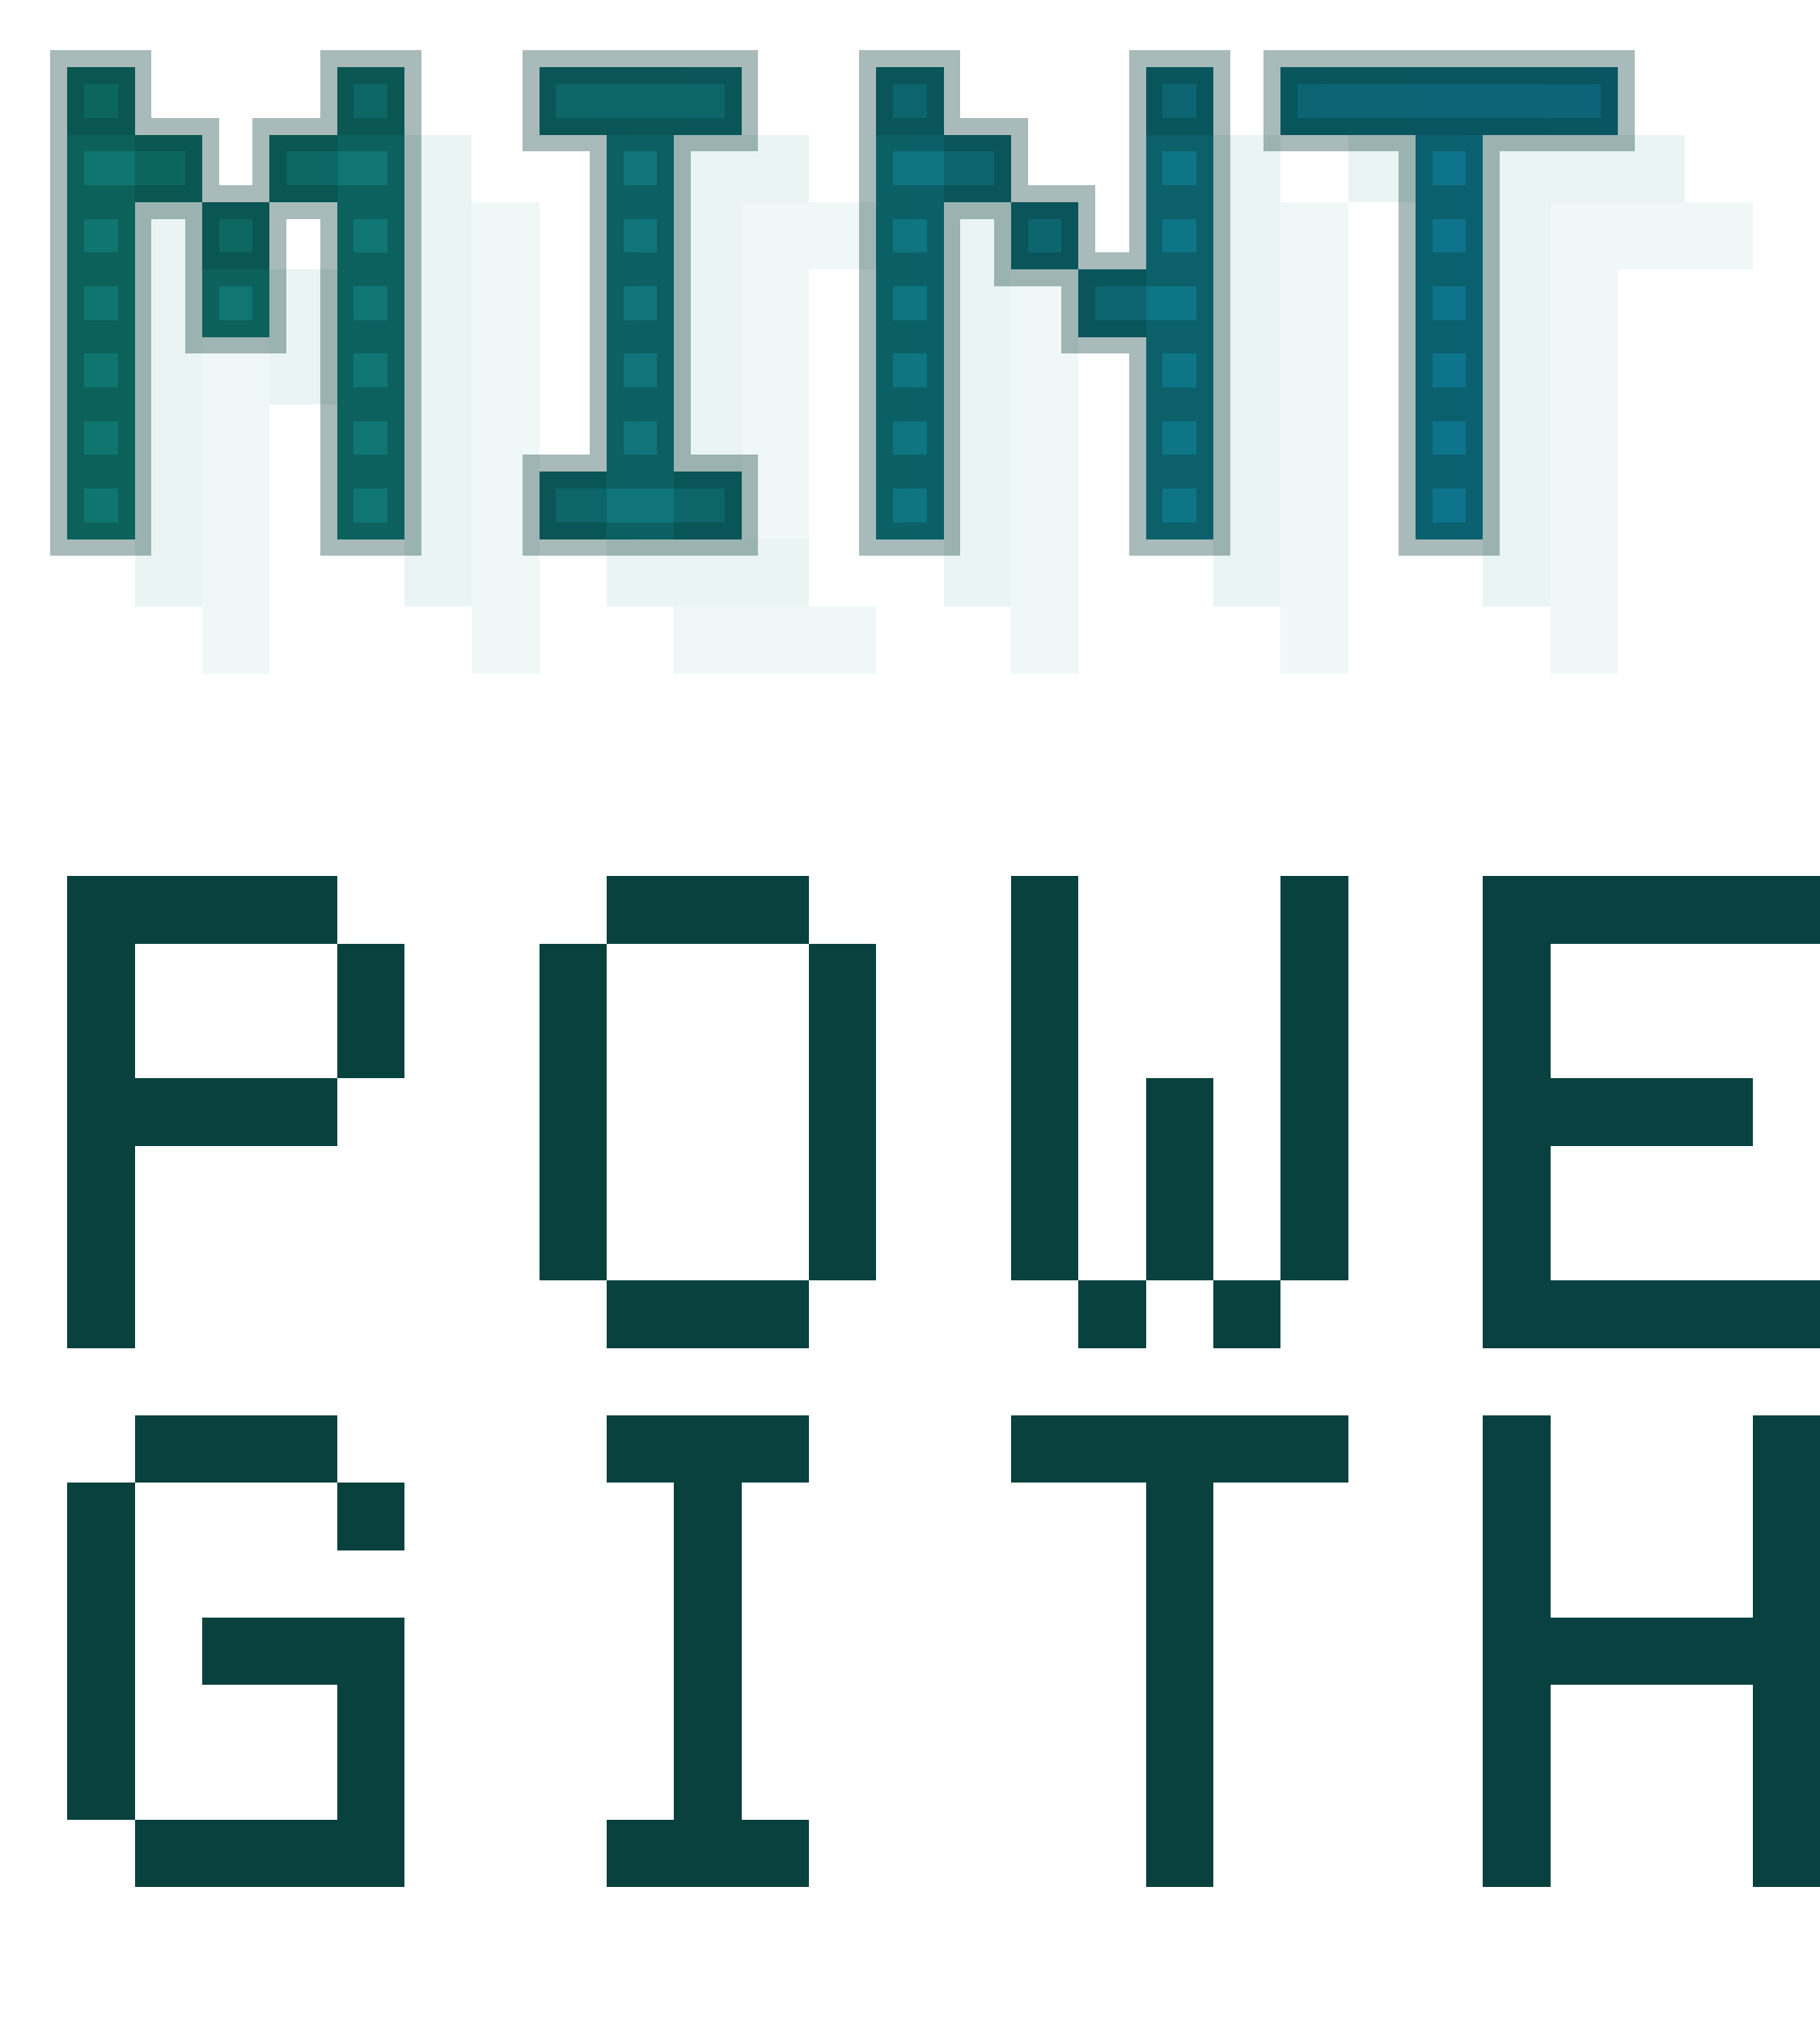
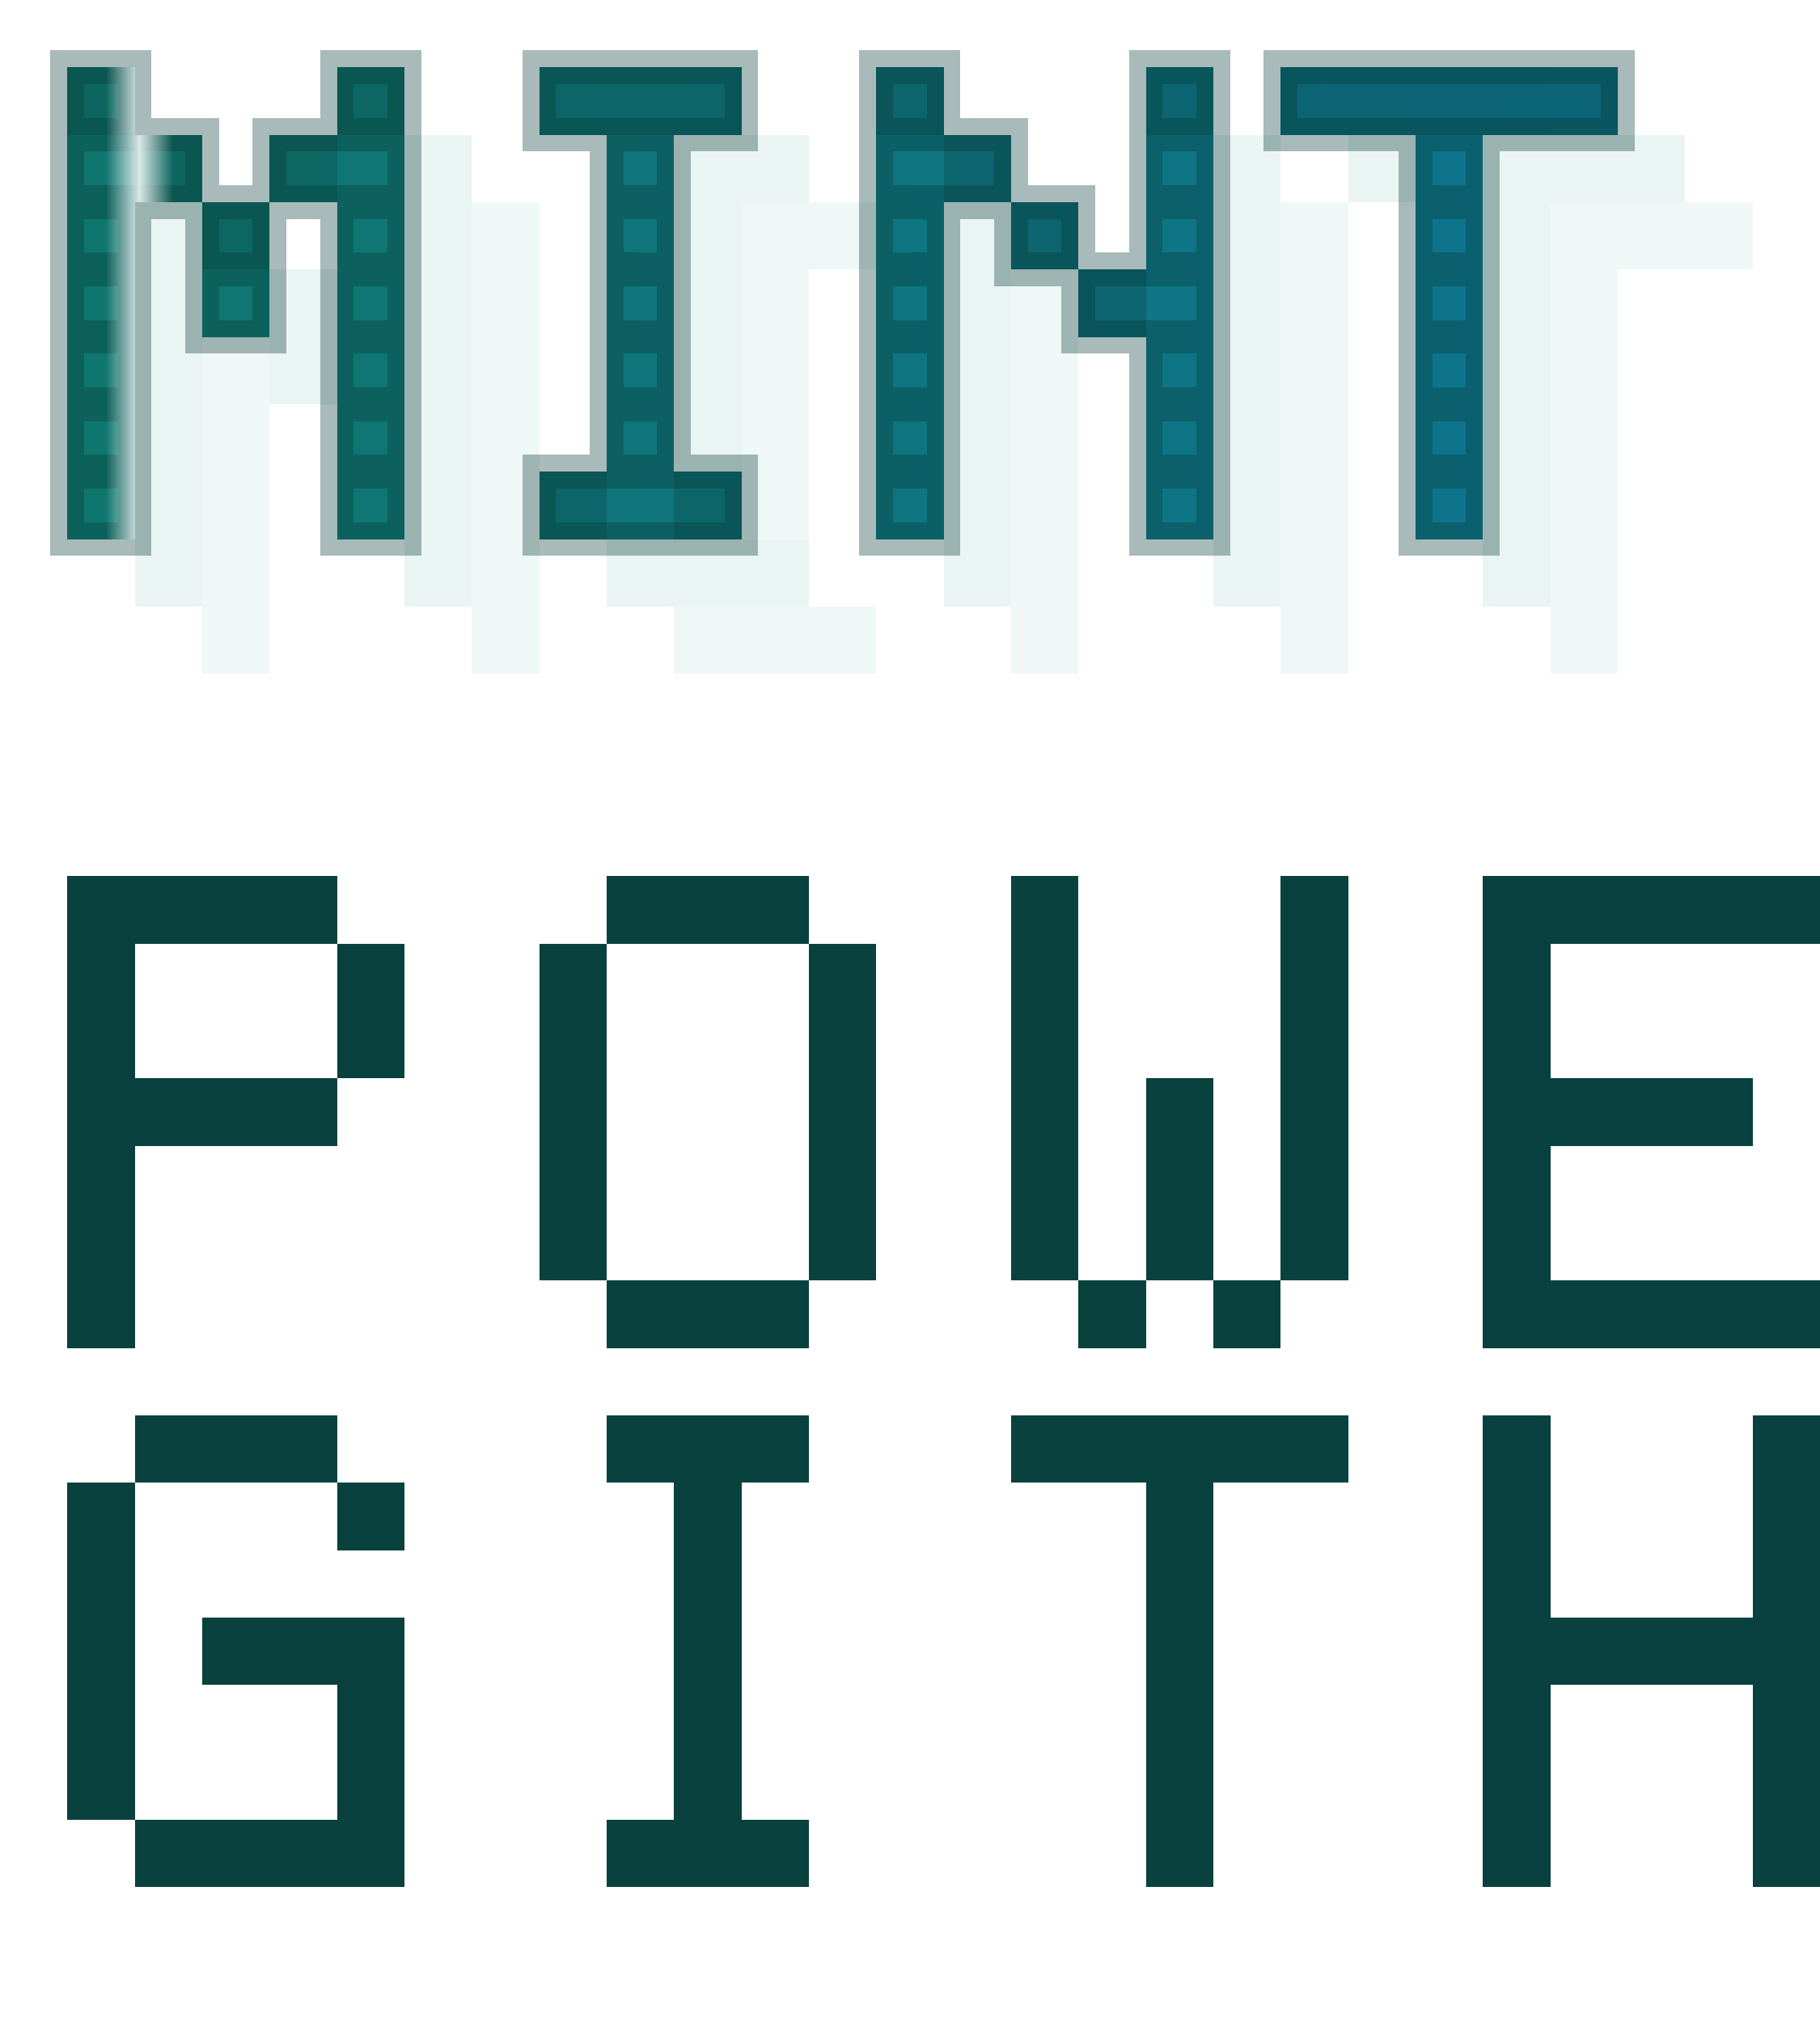
<svg xmlns="http://www.w3.org/2000/svg" viewBox="0 0 27 30" width="135" height="150" preserveAspectRatio="xMidYMid meet" shape-rendering="crispEdges" role="img" aria-label="MINT">
  <defs>
    <path id="g0" d="M0 0h1v1h-1zM4 0h1v1h-1zM0 1h2v1h-2zM3 1h2v1h-2zM0 2h1v1h-1zM2 2h1v1h-1zM4 2h1v1h-1zM0 3h1v1h-1zM2 3h1v1h-1zM4 3h1v1h-1zM0 4h1v1h-1zM4 4h1v1h-1zM0 5h1v1h-1zM4 5h1v1h-1zM0 6h1v1h-1zM4 6h1v1h-1z" />
    <path id="g1" d="M1 0h3v1h-3zM2 1h1v1h-1zM2 2h1v1h-1zM2 3h1v1h-1zM2 4h1v1h-1zM2 5h1v1h-1zM1 6h3v1h-3z" />
    <path id="g2" d="M0 0h1v1h-1zM4 0h1v1h-1zM0 1h2v1h-2zM4 1h1v1h-1zM0 2h1v1h-1zM2 2h1v1h-1zM4 2h1v1h-1zM0 3h1v1h-1zM3 3h2v1h-2zM0 4h1v1h-1zM4 4h1v1h-1zM0 5h1v1h-1zM4 5h1v1h-1zM0 6h1v1h-1zM4 6h1v1h-1z" />
    <path id="g3" d="M0 0h5v1h-5zM2 1h1v1h-1zM2 2h1v1h-1zM2 3h1v1h-1zM2 4h1v1h-1zM2 5h1v1h-1zM2 6h1v1h-1z" />
    <linearGradient id="f" gradientUnits="userSpaceOnUse" x1="1" y1="0" x2="24" y2="0" spreadMethod="reflect">
      <stop offset="0.000" stop-color="#0F766E" />
      <stop offset="1.000" stop-color="#0E7490" />
      <animateTransform attributeName="gradientTransform" type="translate" from="0 0" to="46 0" dur="4s" repeatCount="indefinite" />
+     </linearGradient>
+     <linearGradient id="shine" gradientUnits="userSpaceOnUse" x1="0" y1="0" x2="4.14" y2="0" spreadMethod="pad">
+       <stop offset="0" stop-color="#fff" stop-opacity="0" />
+       <stop offset="0.38" stop-color="#fff" stop-opacity="0" />
+       <stop offset="0.5" stop-color="#fff" stop-opacity="0.85" />
+       <stop offset="0.62" stop-color="#fff" stop-opacity="0" />
+       <stop offset="1" stop-color="#fff" stop-opacity="0" />
+       <animateTransform attributeName="gradientTransform" type="translate" from="-3.14 0" to="24 0" dur="2.6s" repeatCount="indefinite" />
    </linearGradient>
  </defs>
  <g>
    <g>
      <g transform="translate(1 1) scale(1 1)">
        <use href="#g0" x="2.000" y="2" fill="#eff8f6" />
        <use href="#g0" x="1.000" y="1" fill="#eaf5f3" />
      </g>
      <path d="M1 1h1v1h-1zM5 1h1v1h-1zM1 2h2v1h-2zM4 2h2v1h-2zM1 3h1v1h-1zM3 3h1v1h-1zM5 3h1v1h-1zM1 4h1v1h-1zM3 4h1v1h-1zM5 4h1v1h-1zM1 5h1v1h-1zM5 5h1v1h-1zM1 6h1v1h-1zM5 6h1v1h-1zM1 7h1v1h-1zM5 7h1v1h-1z" fill="url(#f)" />
      <g transform="translate(1 1) scale(1 1)">
        <path d="M0 0h1v1h-1zM4 0h1v1h-1zM0 1h2v1h-2zM3 1h2v1h-2zM0 2h1v1h-1zM2 2h1v1h-1zM4 2h1v1h-1zM0 3h1v1h-1zM2 3h1v1h-1zM4 3h1v1h-1zM0 4h1v1h-1zM4 4h1v1h-1zM0 5h1v1h-1zM4 5h1v1h-1zM0 6h1v1h-1zM4 6h1v1h-1z" fill="none" stroke="#083b37" stroke-width="0.5" stroke-opacity="0.35" />
        <path d="M0 0h1v1h-1zM4 0h1v1h-1zM1 1h1v1h-1zM3 1h1v1h-1zM2 2h1v1h-1z" fill="#073531" fill-opacity="0.24" />
      </g>
+       <path d="M1 1h1v1h-1zM5 1h1v1h-1zM1 2h2v1h-2zM4 2h2v1h-2zM1 3h1v1h-1zM3 3h1v1h-1zM5 3h1v1h-1zM1 4h1v1h-1zM3 4h1v1h-1zM5 4h1v1h-1zM1 5h1v1h-1zM5 5h1v1h-1zM1 6h1v1h-1zM5 6h1v1h-1zM1 7h1v1h-1zM5 7h1v1h-1z" fill="url(#shine)" />
    </g>
    <g>
      <g transform="translate(7 1) scale(1 1)">
        <use href="#g1" x="2.000" y="2" fill="#eff8f6" />
        <use href="#g1" x="1.000" y="1" fill="#eaf5f3" />
      </g>
      <path d="M8 1h3v1h-3zM9 2h1v1h-1zM9 3h1v1h-1zM9 4h1v1h-1zM9 5h1v1h-1zM9 6h1v1h-1zM8 7h3v1h-3z" fill="url(#f)" />
      <g transform="translate(7 1) scale(1 1)">
        <path d="M1 0h3v1h-3zM2 1h1v1h-1zM2 2h1v1h-1zM2 3h1v1h-1zM2 4h1v1h-1zM2 5h1v1h-1zM1 6h3v1h-3z" fill="none" stroke="#083b37" stroke-width="0.5" stroke-opacity="0.35" />
        <path d="M1 0h3v1h-3zM1 6h1v1h-1zM3 6h1v1h-1z" fill="#073531" fill-opacity="0.24" />
      </g>
+       <path d="M8 1h3v1h-3zM9 2h1v1h-1zM9 3h1v1h-1zM9 4h1v1h-1zM9 5h1v1h-1zM9 6h1v1h-1zM8 7h3v1h-3z" fill="url(#shine)" />
    </g>
    <g>
      <g transform="translate(13 1) scale(1 1)">
        <use href="#g2" x="2.000" y="2" fill="#eff8f6" />
        <use href="#g2" x="1.000" y="1" fill="#eaf5f3" />
      </g>
      <path d="M13 1h1v1h-1zM17 1h1v1h-1zM13 2h2v1h-2zM17 2h1v1h-1zM13 3h1v1h-1zM15 3h1v1h-1zM17 3h1v1h-1zM13 4h1v1h-1zM16 4h2v1h-2zM13 5h1v1h-1zM17 5h1v1h-1zM13 6h1v1h-1zM17 6h1v1h-1zM13 7h1v1h-1zM17 7h1v1h-1z" fill="url(#f)" />
      <g transform="translate(13 1) scale(1 1)">
        <path d="M0 0h1v1h-1zM4 0h1v1h-1zM0 1h2v1h-2zM4 1h1v1h-1zM0 2h1v1h-1zM2 2h1v1h-1zM4 2h1v1h-1zM0 3h1v1h-1zM3 3h2v1h-2zM0 4h1v1h-1zM4 4h1v1h-1zM0 5h1v1h-1zM4 5h1v1h-1zM0 6h1v1h-1zM4 6h1v1h-1z" fill="none" stroke="#083b37" stroke-width="0.5" stroke-opacity="0.35" />
        <path d="M0 0h1v1h-1zM4 0h1v1h-1zM1 1h1v1h-1zM2 2h1v1h-1zM3 3h1v1h-1z" fill="#073531" fill-opacity="0.24" />
      </g>
+       <path d="M13 1h1v1h-1zM17 1h1v1h-1zM13 2h2v1h-2zM17 2h1v1h-1zM13 3h1v1h-1zM15 3h1v1h-1zM17 3h1v1h-1zM13 4h1v1h-1zM16 4h2v1h-2zM13 5h1v1h-1zM17 5h1v1h-1zM13 6h1v1h-1zM17 6h1v1h-1zM13 7h1v1h-1zM17 7h1v1h-1z" fill="url(#shine)" />
    </g>
    <g>
      <g transform="translate(19 1) scale(1 1)">
        <use href="#g3" x="2.000" y="2" fill="#eff8f6" />
        <use href="#g3" x="1.000" y="1" fill="#eaf5f3" />
      </g>
      <path d="M19 1h5v1h-5zM21 2h1v1h-1zM21 3h1v1h-1zM21 4h1v1h-1zM21 5h1v1h-1zM21 6h1v1h-1zM21 7h1v1h-1z" fill="url(#f)" />
      <g transform="translate(19 1) scale(1 1)">
        <path d="M0 0h5v1h-5zM2 1h1v1h-1zM2 2h1v1h-1zM2 3h1v1h-1zM2 4h1v1h-1zM2 5h1v1h-1zM2 6h1v1h-1z" fill="none" stroke="#083b37" stroke-width="0.5" stroke-opacity="0.35" />
        <path d="M0 0h5v1h-5z" fill="#073531" fill-opacity="0.24" />
      </g>
+       <path d="M19 1h5v1h-5zM21 2h1v1h-1zM21 3h1v1h-1zM21 4h1v1h-1zM21 5h1v1h-1zM21 6h1v1h-1zM21 7h1v1h-1z" fill="url(#shine)" />
    </g>
  </g>
  <g font-family="none" shape-rendering="crispEdges">
    <a href="https://github.com/iamangusu/pixel-banner" target="_blank" rel="noopener">
      <g transform="translate(1 13)" fill="url(#ff1)">
        <path d="M0 0h4v1h-4zM0 1h1v1h-1zM4 1h1v1h-1zM0 2h1v1h-1zM4 2h1v1h-1zM0 3h4v1h-4zM0 4h1v1h-1zM0 5h1v1h-1zM0 6h1v1h-1zM8 0h3v1h-3zM7 1h1v1h-1zM11 1h1v1h-1zM7 2h1v1h-1zM11 2h1v1h-1zM7 3h1v1h-1zM11 3h1v1h-1zM7 4h1v1h-1zM11 4h1v1h-1zM7 5h1v1h-1zM11 5h1v1h-1zM8 6h3v1h-3zM14 0h1v1h-1zM18 0h1v1h-1zM14 1h1v1h-1zM18 1h1v1h-1zM14 2h1v1h-1zM18 2h1v1h-1zM14 3h1v1h-1zM16 3h1v1h-1zM18 3h1v1h-1zM14 4h1v1h-1zM16 4h1v1h-1zM18 4h1v1h-1zM14 5h1v1h-1zM16 5h1v1h-1zM18 5h1v1h-1zM15 6h1v1h-1zM17 6h1v1h-1zM21 0h5v1h-5zM21 1h1v1h-1zM21 2h1v1h-1zM21 3h4v1h-4zM21 4h1v1h-1zM21 5h1v1h-1zM21 6h5v1h-5zM28 0h4v1h-4zM28 1h1v1h-1zM32 1h1v1h-1zM28 2h1v1h-1zM32 2h1v1h-1zM28 3h4v1h-4zM28 4h1v1h-1zM30 4h1v1h-1zM28 5h1v1h-1zM31 5h1v1h-1zM28 6h1v1h-1zM32 6h1v1h-1zM35 0h5v1h-5zM35 1h1v1h-1zM35 2h1v1h-1zM35 3h4v1h-4zM35 4h1v1h-1zM35 5h1v1h-1zM35 6h5v1h-5zM42 0h4v1h-4zM42 1h1v1h-1zM46 1h1v1h-1zM42 2h1v1h-1zM46 2h1v1h-1zM42 3h1v1h-1zM46 3h1v1h-1zM42 4h1v1h-1zM46 4h1v1h-1zM42 5h1v1h-1zM46 5h1v1h-1zM42 6h4v1h-4zM56 0h4v1h-4zM56 1h1v1h-1zM60 1h1v1h-1zM56 2h1v1h-1zM60 2h1v1h-1zM56 3h4v1h-4zM56 4h1v1h-1zM60 4h1v1h-1zM56 5h1v1h-1zM60 5h1v1h-1zM56 6h4v1h-4zM63 0h1v1h-1zM67 0h1v1h-1zM63 1h1v1h-1zM67 1h1v1h-1zM64 2h1v1h-1zM66 2h1v1h-1zM65 3h1v1h-1zM65 4h1v1h-1zM65 5h1v1h-1zM65 6h1v1h-1zM77 0h4v1h-4zM77 1h1v1h-1zM81 1h1v1h-1zM77 2h1v1h-1zM81 2h1v1h-1zM77 3h4v1h-4zM77 4h1v1h-1zM77 5h1v1h-1zM77 6h1v1h-1zM85 0h3v1h-3zM86 1h1v1h-1zM86 2h1v1h-1zM86 3h1v1h-1zM86 4h1v1h-1zM86 5h1v1h-1zM85 6h3v1h-3zM91 0h1v1h-1zM95 0h1v1h-1zM91 1h1v1h-1zM95 1h1v1h-1zM92 2h1v1h-1zM94 2h1v1h-1zM93 3h1v1h-1zM92 4h1v1h-1zM94 4h1v1h-1zM91 5h1v1h-1zM95 5h1v1h-1zM91 6h1v1h-1zM95 6h1v1h-1zM98 0h5v1h-5zM98 1h1v1h-1zM98 2h1v1h-1zM98 3h4v1h-4zM98 4h1v1h-1zM98 5h1v1h-1zM98 6h5v1h-5zM105 0h1v1h-1zM105 1h1v1h-1zM105 2h1v1h-1zM105 3h1v1h-1zM105 4h1v1h-1zM105 5h1v1h-1zM105 6h5v1h-5zM112 3h5v1h-5zM119 0h4v1h-4zM119 1h1v1h-1zM123 1h1v1h-1zM119 2h1v1h-1zM123 2h1v1h-1zM119 3h4v1h-4zM119 4h1v1h-1zM123 4h1v1h-1zM119 5h1v1h-1zM123 5h1v1h-1zM119 6h4v1h-4zM127 0h3v1h-3zM126 1h1v1h-1zM130 1h1v1h-1zM126 2h1v1h-1zM130 2h1v1h-1zM126 3h5v1h-5zM126 4h1v1h-1zM130 4h1v1h-1zM126 5h1v1h-1zM130 5h1v1h-1zM126 6h1v1h-1zM130 6h1v1h-1zM133 0h1v1h-1zM137 0h1v1h-1zM133 1h2v1h-2zM137 1h1v1h-1zM133 2h1v1h-1zM135 2h1v1h-1zM137 2h1v1h-1zM133 3h1v1h-1zM136 3h2v1h-2zM133 4h1v1h-1zM137 4h1v1h-1zM133 5h1v1h-1zM137 5h1v1h-1zM133 6h1v1h-1zM137 6h1v1h-1zM140 0h1v1h-1zM144 0h1v1h-1zM140 1h2v1h-2zM144 1h1v1h-1zM140 2h1v1h-1zM142 2h1v1h-1zM144 2h1v1h-1zM140 3h1v1h-1zM143 3h2v1h-2zM140 4h1v1h-1zM144 4h1v1h-1zM140 5h1v1h-1zM144 5h1v1h-1zM140 6h1v1h-1zM144 6h1v1h-1zM147 0h5v1h-5zM147 1h1v1h-1zM147 2h1v1h-1zM147 3h4v1h-4zM147 4h1v1h-1zM147 5h1v1h-1zM147 6h5v1h-5zM154 0h4v1h-4zM154 1h1v1h-1zM158 1h1v1h-1zM154 2h1v1h-1zM158 2h1v1h-1zM154 3h4v1h-4zM154 4h1v1h-1zM156 4h1v1h-1zM154 5h1v1h-1zM157 5h1v1h-1zM154 6h1v1h-1zM158 6h1v1h-1z" />
        <path d="M1 0h3v1h-3zM0 1h1v1h-1zM4 1h1v1h-1zM0 2h1v1h-1zM0 3h1v1h-1zM2 3h3v1h-3zM0 4h1v1h-1zM4 4h1v1h-1zM0 5h1v1h-1zM4 5h1v1h-1zM1 6h4v1h-4zM8 0h3v1h-3zM9 1h1v1h-1zM9 2h1v1h-1zM9 3h1v1h-1zM9 4h1v1h-1zM9 5h1v1h-1zM8 6h3v1h-3zM14 0h5v1h-5zM16 1h1v1h-1zM16 2h1v1h-1zM16 3h1v1h-1zM16 4h1v1h-1zM16 5h1v1h-1zM16 6h1v1h-1zM21 0h1v1h-1zM25 0h1v1h-1zM21 1h1v1h-1zM25 1h1v1h-1zM21 2h1v1h-1zM25 2h1v1h-1zM21 3h5v1h-5zM21 4h1v1h-1zM25 4h1v1h-1zM21 5h1v1h-1zM25 5h1v1h-1zM21 6h1v1h-1zM25 6h1v1h-1zM28 0h1v1h-1zM32 0h1v1h-1zM28 1h1v1h-1zM32 1h1v1h-1zM28 2h1v1h-1zM32 2h1v1h-1zM28 3h1v1h-1zM32 3h1v1h-1zM28 4h1v1h-1zM32 4h1v1h-1zM28 5h1v1h-1zM32 5h1v1h-1zM29 6h3v1h-3zM35 0h4v1h-4zM35 1h1v1h-1zM39 1h1v1h-1zM35 2h1v1h-1zM39 2h1v1h-1zM35 3h4v1h-4zM35 4h1v1h-1zM39 4h1v1h-1zM35 5h1v1h-1zM39 5h1v1h-1zM35 6h4v1h-4zM43 5h2v1h-2zM43 6h2v1h-2zM50 0h3v1h-3zM49 1h1v1h-1zM53 1h1v1h-1zM49 2h1v1h-1zM49 3h1v1h-1zM49 4h1v1h-1zM49 5h1v1h-1zM53 5h1v1h-1zM50 6h3v1h-3zM57 0h3v1h-3zM56 1h1v1h-1zM60 1h1v1h-1zM56 2h1v1h-1zM60 2h1v1h-1zM56 3h1v1h-1zM60 3h1v1h-1zM56 4h1v1h-1zM60 4h1v1h-1zM56 5h1v1h-1zM60 5h1v1h-1zM57 6h3v1h-3zM63 0h1v1h-1zM67 0h1v1h-1zM63 1h2v1h-2zM66 1h2v1h-2zM63 2h1v1h-1zM65 2h1v1h-1zM67 2h1v1h-1zM63 3h1v1h-1zM65 3h1v1h-1zM67 3h1v1h-1zM63 4h1v1h-1zM67 4h1v1h-1zM63 5h1v1h-1zM67 5h1v1h-1zM63 6h1v1h-1zM67 6h1v1h-1zM74 0h1v1h-1zM74 1h1v1h-1zM73 2h1v1h-1zM72 3h1v1h-1zM71 4h1v1h-1zM70 5h1v1h-1zM70 6h1v1h-1zM78 0h3v1h-3zM79 1h1v1h-1zM79 2h1v1h-1zM79 3h1v1h-1zM79 4h1v1h-1zM79 5h1v1h-1zM78 6h3v1h-3zM85 0h3v1h-3zM84 1h1v1h-1zM88 1h1v1h-1zM84 2h1v1h-1zM88 2h1v1h-1zM84 3h5v1h-5zM84 4h1v1h-1zM88 4h1v1h-1zM84 5h1v1h-1zM88 5h1v1h-1zM84 6h1v1h-1zM88 6h1v1h-1zM91 0h1v1h-1zM95 0h1v1h-1zM91 1h2v1h-2zM94 1h2v1h-2zM91 2h1v1h-1zM93 2h1v1h-1zM95 2h1v1h-1zM91 3h1v1h-1zM93 3h1v1h-1zM95 3h1v1h-1zM91 4h1v1h-1zM95 4h1v1h-1zM91 5h1v1h-1zM95 5h1v1h-1zM91 6h1v1h-1zM95 6h1v1h-1zM99 0h3v1h-3zM98 1h1v1h-1zM102 1h1v1h-1zM98 2h1v1h-1zM102 2h1v1h-1zM98 3h5v1h-5zM98 4h1v1h-1zM102 4h1v1h-1zM98 5h1v1h-1zM102 5h1v1h-1zM98 6h1v1h-1zM102 6h1v1h-1zM105 0h1v1h-1zM109 0h1v1h-1zM105 1h2v1h-2zM109 1h1v1h-1zM105 2h1v1h-1zM107 2h1v1h-1zM109 2h1v1h-1zM105 3h1v1h-1zM108 3h2v1h-2zM105 4h1v1h-1zM109 4h1v1h-1zM105 5h1v1h-1zM109 5h1v1h-1zM105 6h1v1h-1zM109 6h1v1h-1zM113 0h3v1h-3zM112 1h1v1h-1zM116 1h1v1h-1zM112 2h1v1h-1zM112 3h1v1h-1zM114 3h3v1h-3zM112 4h1v1h-1zM116 4h1v1h-1zM112 5h1v1h-1zM116 5h1v1h-1zM113 6h4v1h-4zM119 0h1v1h-1zM123 0h1v1h-1zM119 1h1v1h-1zM123 1h1v1h-1zM119 2h1v1h-1zM123 2h1v1h-1zM119 3h1v1h-1zM123 3h1v1h-1zM119 4h1v1h-1zM123 4h1v1h-1zM119 5h1v1h-1zM123 5h1v1h-1zM120 6h3v1h-3zM127 0h4v1h-4zM126 1h1v1h-1zM126 2h1v1h-1zM127 3h3v1h-3zM130 4h1v1h-1zM130 5h1v1h-1zM126 6h4v1h-4zM133 0h1v1h-1zM137 0h1v1h-1zM133 1h1v1h-1zM137 1h1v1h-1zM133 2h1v1h-1zM137 2h1v1h-1zM133 3h1v1h-1zM137 3h1v1h-1zM133 4h1v1h-1zM137 4h1v1h-1zM133 5h1v1h-1zM137 5h1v1h-1zM134 6h3v1h-3zM144 0h1v1h-1zM144 1h1v1h-1zM143 2h1v1h-1zM142 3h1v1h-1zM141 4h1v1h-1zM140 5h1v1h-1zM140 6h1v1h-1zM147 0h4v1h-4zM147 1h1v1h-1zM151 1h1v1h-1zM147 2h1v1h-1zM151 2h1v1h-1zM147 3h4v1h-4zM147 4h1v1h-1zM147 5h1v1h-1zM147 6h1v1h-1zM155 0h3v1h-3zM156 1h1v1h-1zM156 2h1v1h-1zM156 3h1v1h-1zM156 4h1v1h-1zM156 5h1v1h-1zM155 6h3v1h-3zM161 0h1v1h-1zM165 0h1v1h-1zM161 1h1v1h-1zM165 1h1v1h-1zM162 2h1v1h-1zM164 2h1v1h-1zM163 3h1v1h-1zM162 4h1v1h-1zM164 4h1v1h-1zM161 5h1v1h-1zM165 5h1v1h-1zM161 6h1v1h-1zM165 6h1v1h-1zM168 0h5v1h-5zM168 1h1v1h-1zM168 2h1v1h-1zM168 3h4v1h-4zM168 4h1v1h-1zM168 5h1v1h-1zM168 6h5v1h-5zM175 0h1v1h-1zM175 1h1v1h-1zM175 2h1v1h-1zM175 3h1v1h-1zM175 4h1v1h-1zM175 5h1v1h-1zM175 6h5v1h-5zM182 3h5v1h-5zM189 0h4v1h-4zM189 1h1v1h-1zM193 1h1v1h-1zM189 2h1v1h-1zM193 2h1v1h-1zM189 3h4v1h-4zM189 4h1v1h-1zM193 4h1v1h-1zM189 5h1v1h-1zM193 5h1v1h-1zM189 6h4v1h-4zM197 0h3v1h-3zM196 1h1v1h-1zM200 1h1v1h-1zM196 2h1v1h-1zM200 2h1v1h-1zM196 3h5v1h-5zM196 4h1v1h-1zM200 4h1v1h-1zM196 5h1v1h-1zM200 5h1v1h-1zM196 6h1v1h-1zM200 6h1v1h-1zM203 0h1v1h-1zM207 0h1v1h-1zM203 1h2v1h-2zM207 1h1v1h-1zM203 2h1v1h-1zM205 2h1v1h-1zM207 2h1v1h-1zM203 3h1v1h-1zM206 3h2v1h-2zM203 4h1v1h-1zM207 4h1v1h-1zM203 5h1v1h-1zM207 5h1v1h-1zM203 6h1v1h-1zM207 6h1v1h-1zM210 0h1v1h-1zM214 0h1v1h-1zM210 1h2v1h-2zM214 1h1v1h-1zM210 2h1v1h-1zM212 2h1v1h-1zM214 2h1v1h-1zM210 3h1v1h-1zM213 3h2v1h-2zM210 4h1v1h-1zM214 4h1v1h-1zM210 5h1v1h-1zM214 5h1v1h-1zM210 6h1v1h-1zM214 6h1v1h-1zM217 0h5v1h-5zM217 1h1v1h-1zM217 2h1v1h-1zM217 3h4v1h-4zM217 4h1v1h-1zM217 5h1v1h-1zM217 6h5v1h-5zM224 0h4v1h-4zM224 1h1v1h-1zM228 1h1v1h-1zM224 2h1v1h-1zM228 2h1v1h-1zM224 3h4v1h-4zM224 4h1v1h-1zM226 4h1v1h-1zM224 5h1v1h-1zM227 5h1v1h-1zM224 6h1v1h-1zM228 6h1v1h-1z" transform="translate(0 8)" />
      </g>
    </a>
  </g>
  <linearGradient id="ff1" gradientUnits="userSpaceOnUse" x1="1" y1="0" x2="230" y2="0">
    <stop offset="0" stop-color="#08413d" />
    <stop offset="1" stop-color="#08404f" />
  </linearGradient>
</svg>
